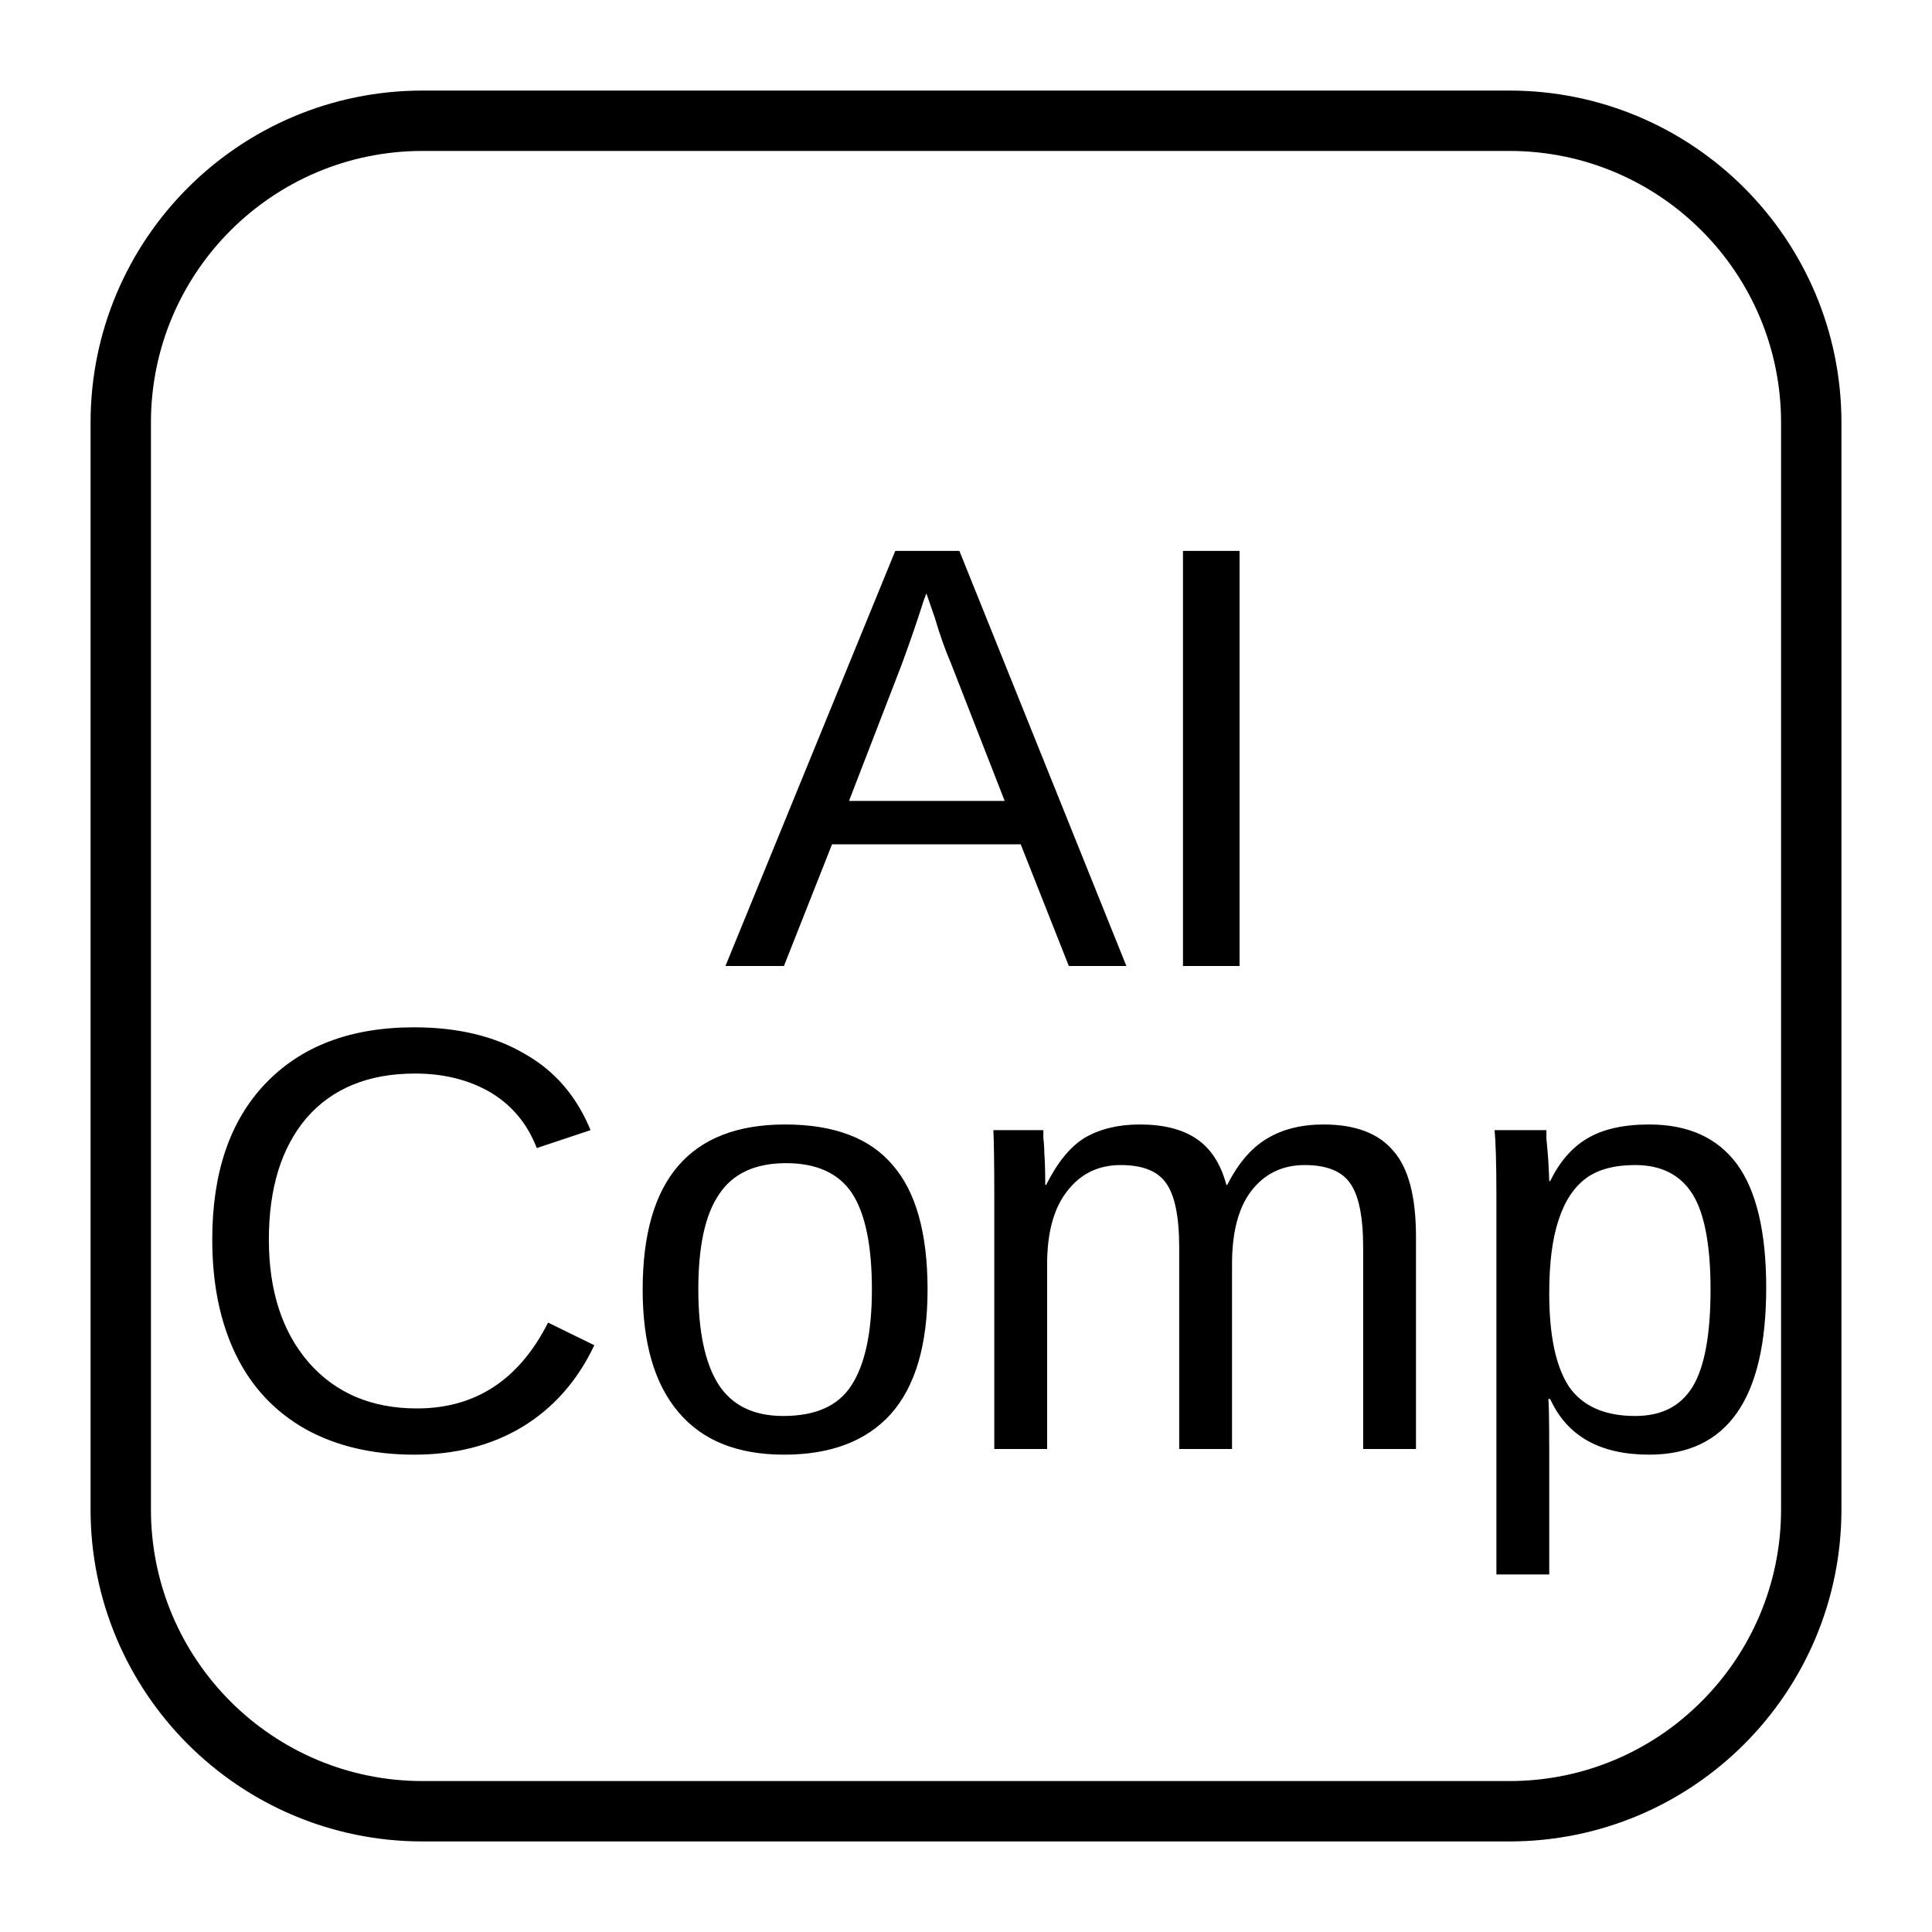
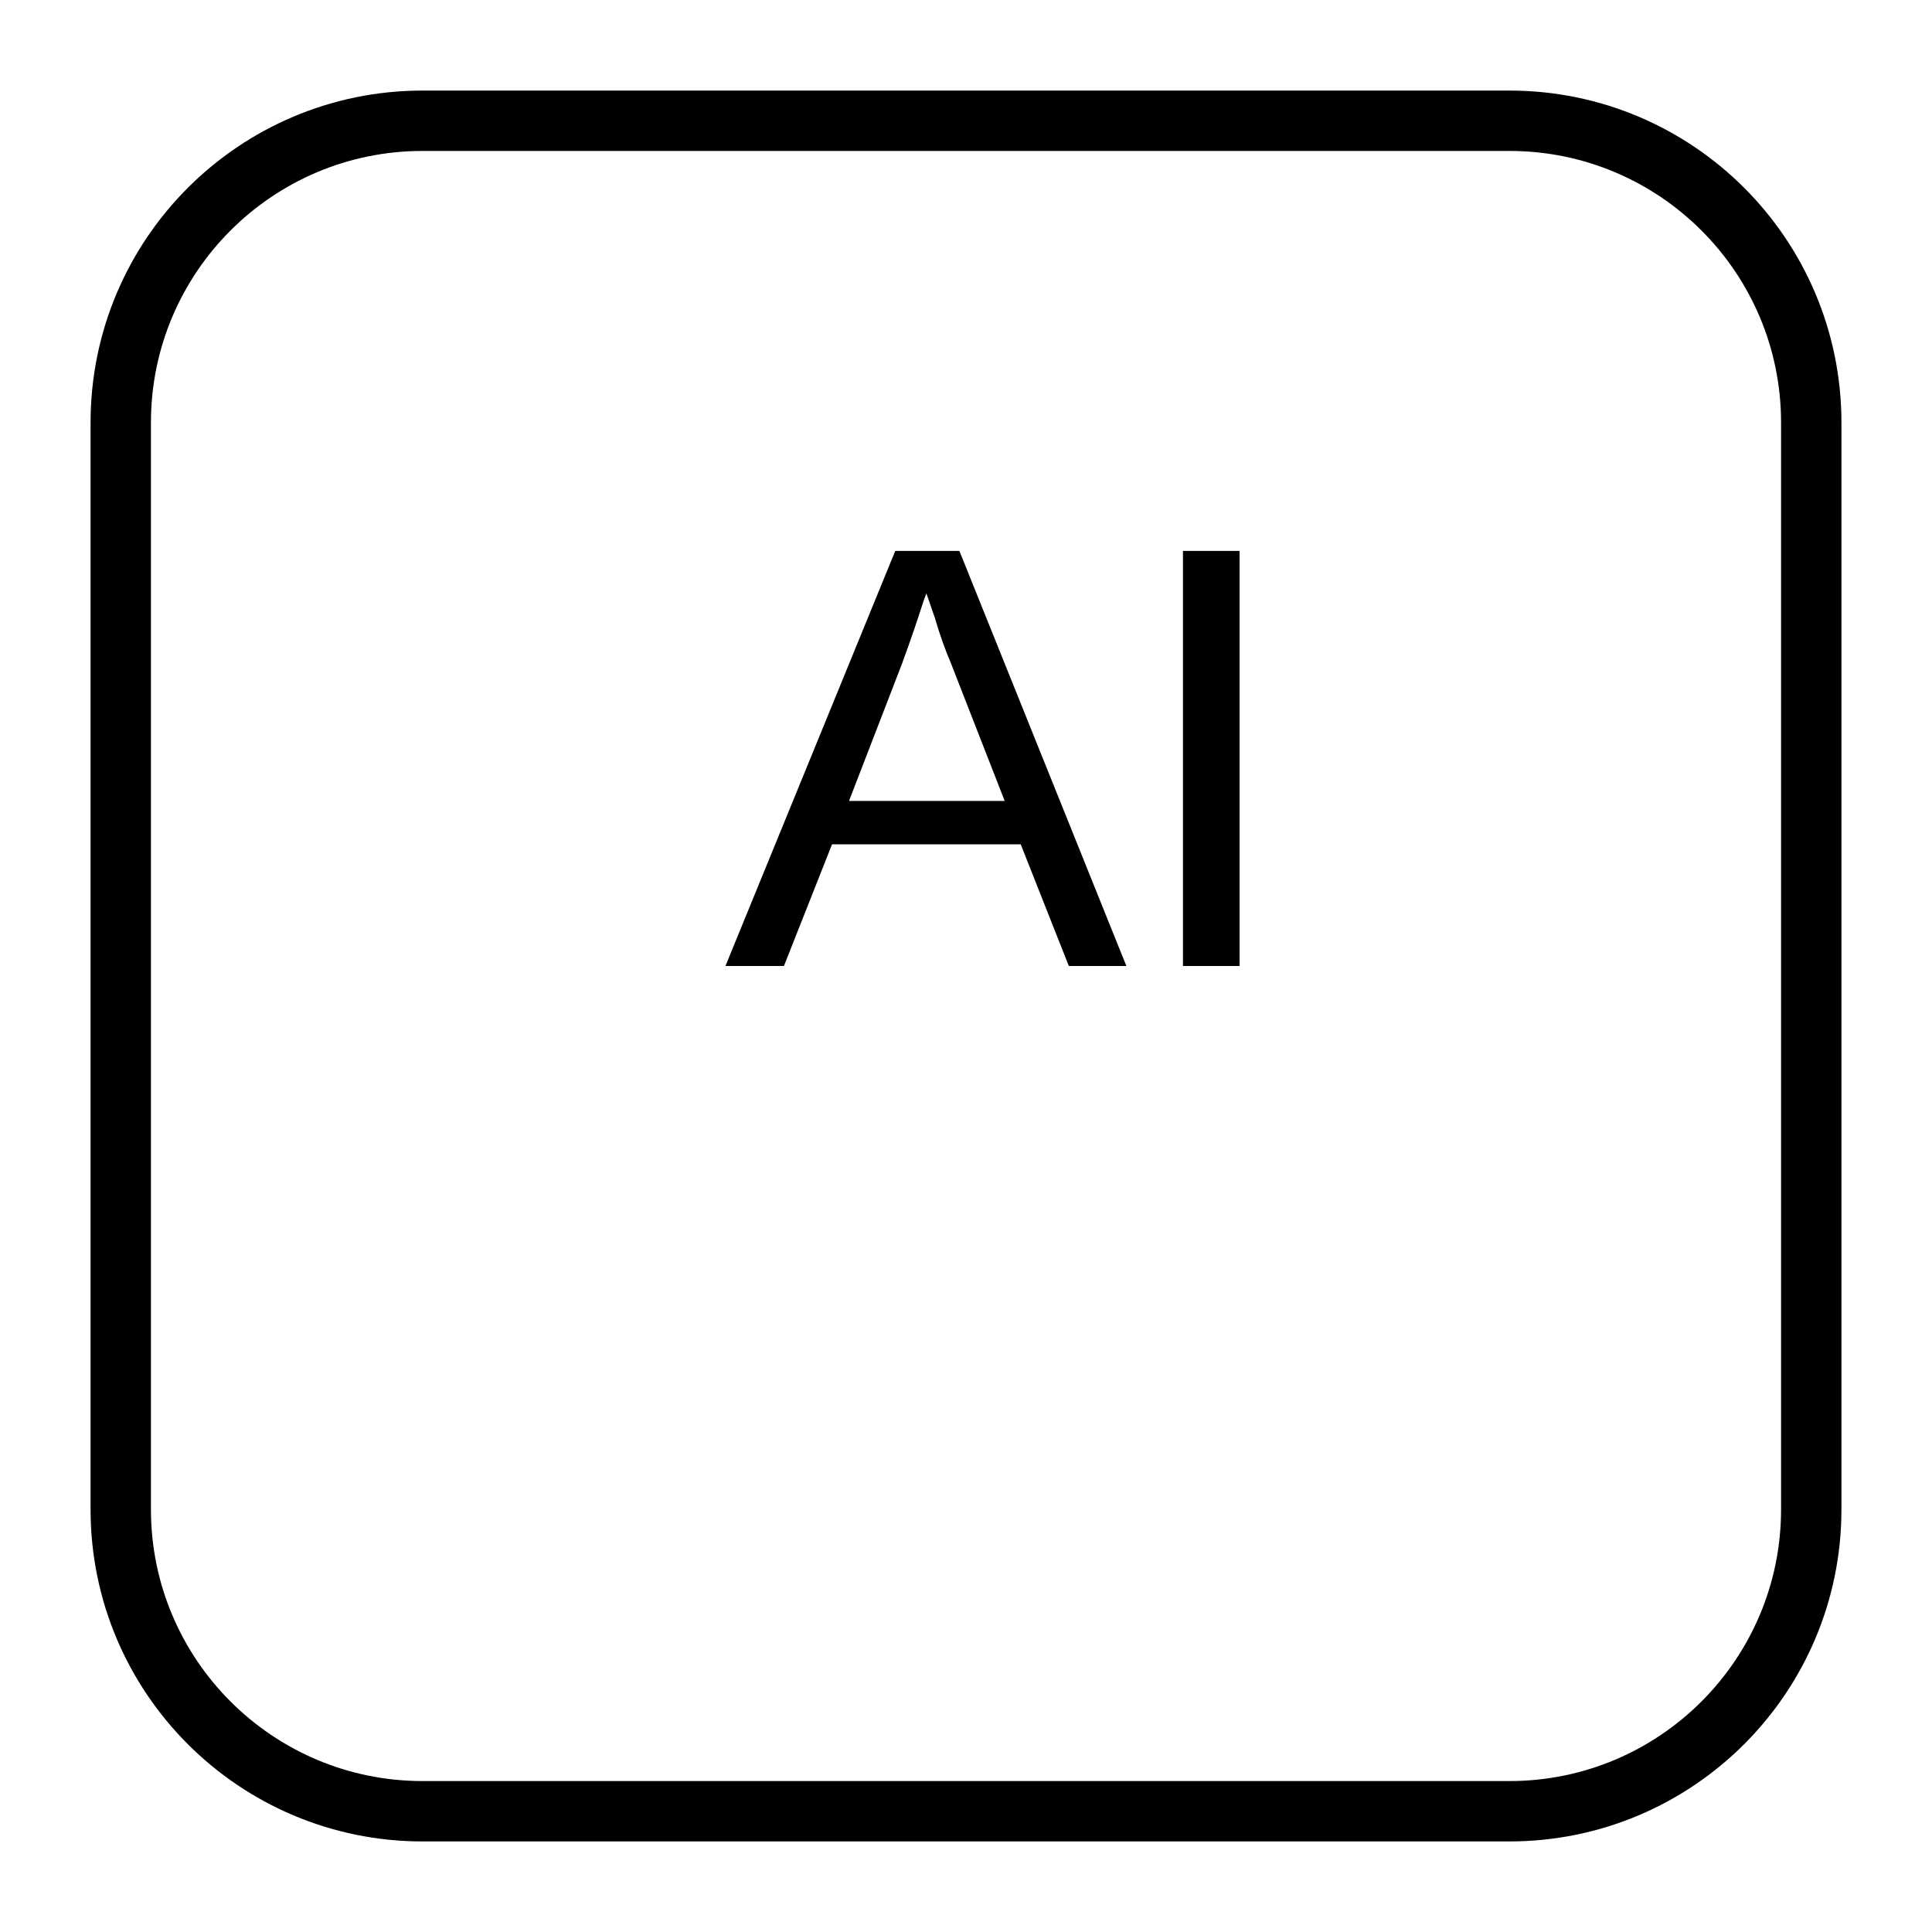
<svg xmlns="http://www.w3.org/2000/svg" width="32" height="32">
  <rect x="2" y="2" width="28" height="28" rx="5" ry="5" stroke="black" fill="none" />
  <text x="12" y="16" font-family="Arial" font-size="10" fill="black">AI</text>
-   <text x="3" y="24" font-family="Arial" font-size="10" fill="black">Comp</text>
</svg>
